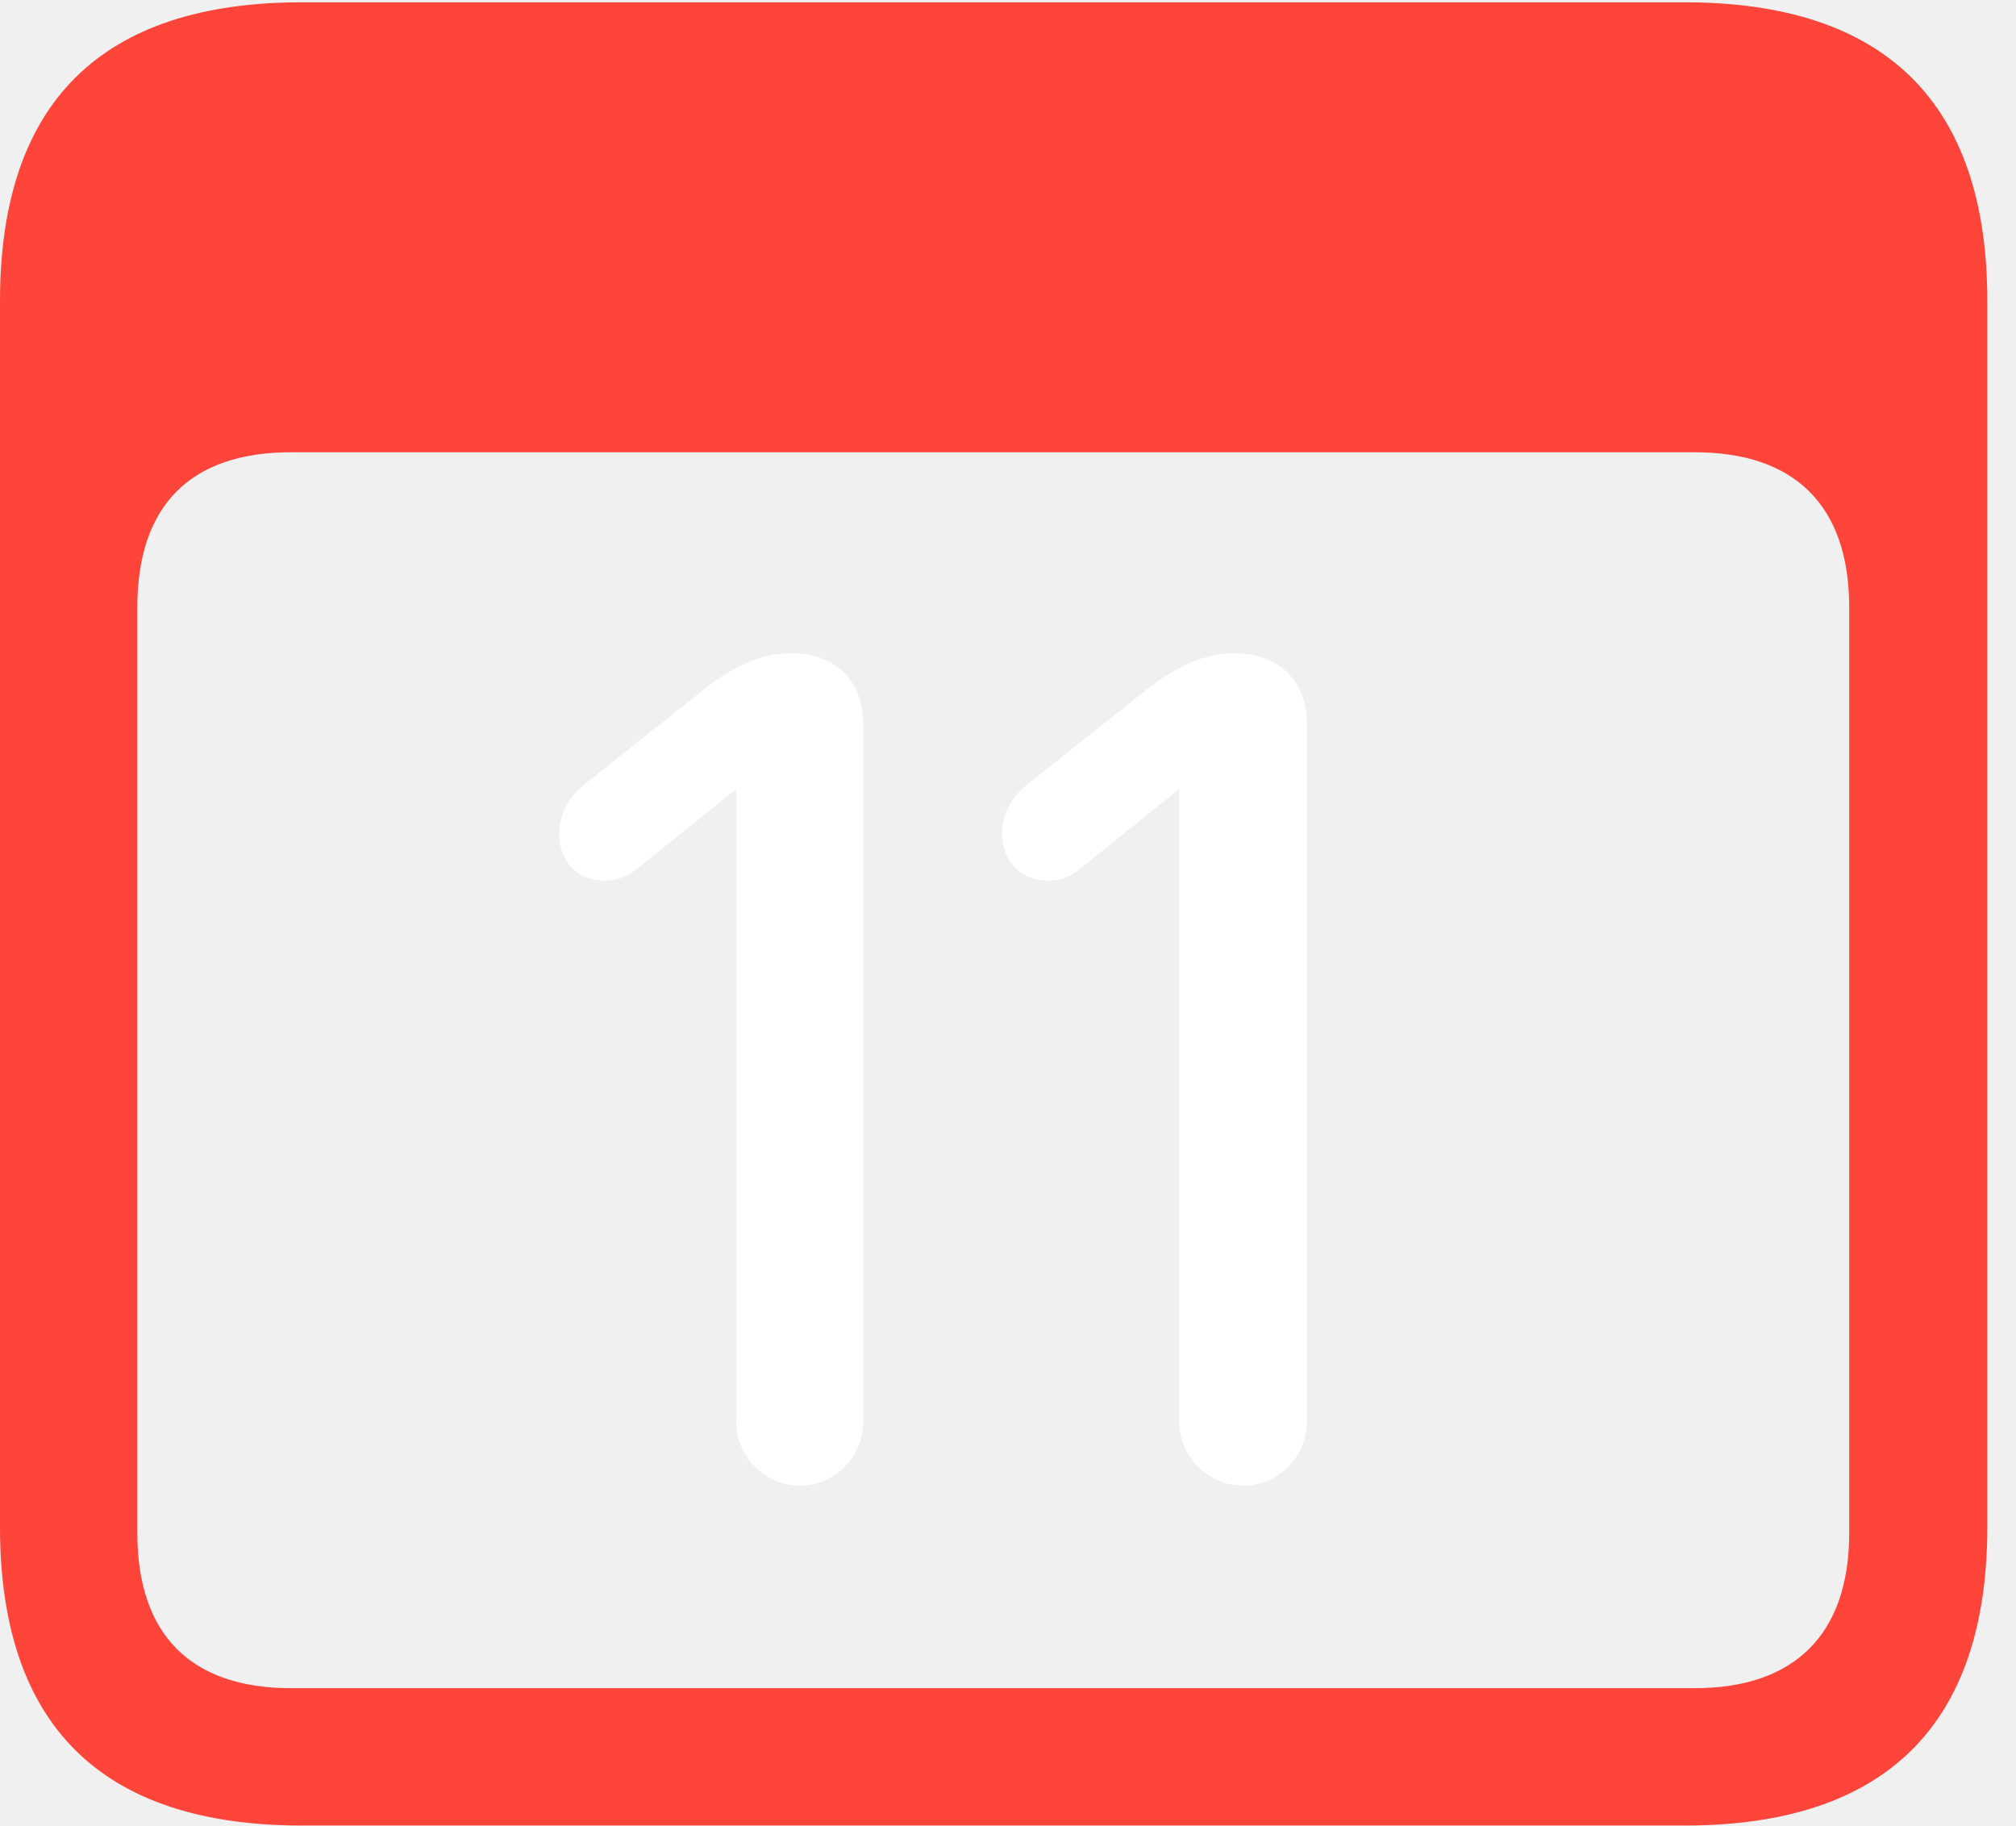
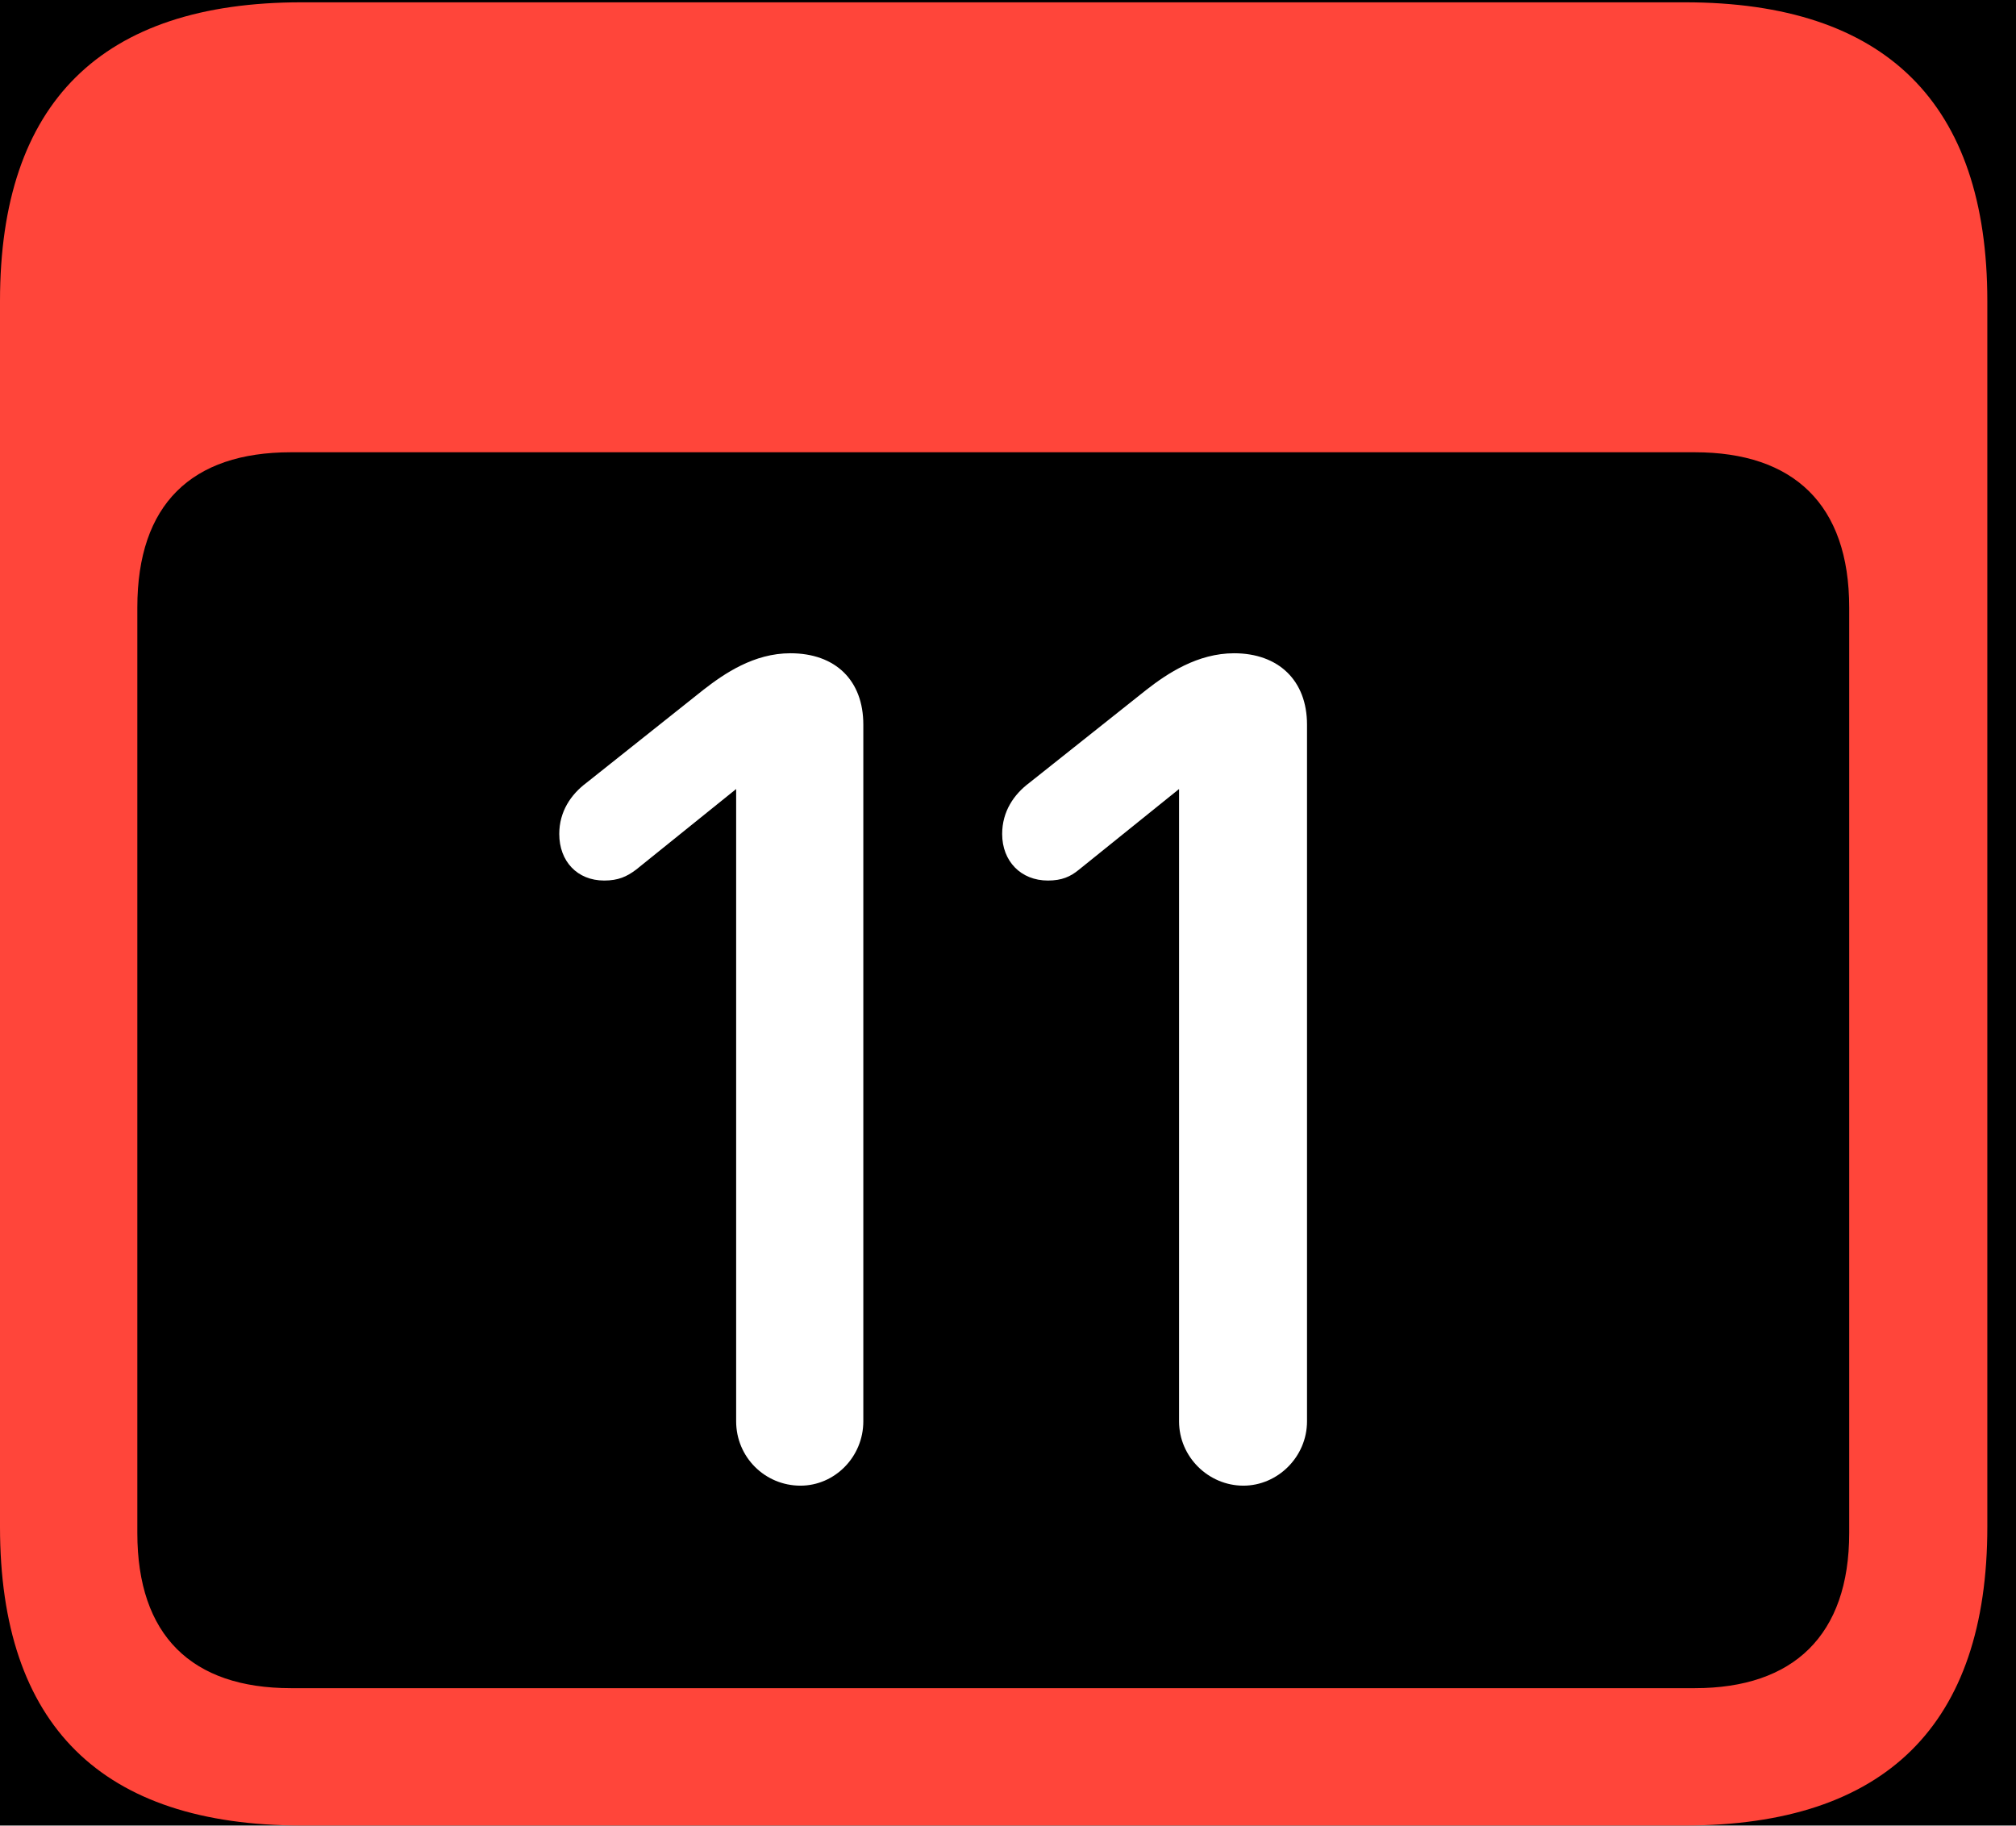
<svg xmlns="http://www.w3.org/2000/svg" version="1.1" viewBox="0 0 25.381 22.979">
  <g>
-     <rect height="22.979" opacity="0" width="25.381" x="0" y="0" />
+     <rect height="22.979" opacity="1" width="25.381" x="0" y="0" />
    <path d="M3.799 22.979L21.211 22.979C23.74 22.979 25.02 21.709 25.02 19.219L25.02 3.789C25.02 1.299 23.74 0.029 21.211 0.029L3.799 0.029C1.279 0.029 0 1.289 0 3.789L0 19.219C0 21.719 1.279 22.979 3.799 22.979ZM3.662 21.25C2.412 21.25 1.729 20.586 1.729 19.297L1.729 7.646C1.729 6.348 2.412 5.693 3.662 5.693L21.338 5.693C22.578 5.693 23.281 6.348 23.281 7.646L23.281 19.297C23.281 20.586 22.578 21.25 21.338 21.25Z" fill="#ff453a" />
    <path d="M10.078 18.701C10.508 18.701 10.869 18.34 10.869 17.891L10.869 9.121C10.869 8.564 10.518 8.223 9.951 8.223C9.492 8.223 9.121 8.477 8.857 8.682L7.383 9.854C7.188 10 7.041 10.215 7.041 10.498C7.041 10.84 7.266 11.084 7.607 11.084C7.783 11.084 7.891 11.035 8.008 10.947L9.268 9.932L9.268 17.891C9.268 18.34 9.629 18.701 10.078 18.701ZM15.654 18.701C16.084 18.701 16.455 18.34 16.455 17.891L16.455 9.121C16.455 8.564 16.094 8.223 15.537 8.223C15.078 8.223 14.697 8.477 14.434 8.682L12.959 9.854C12.764 10 12.617 10.215 12.617 10.498C12.617 10.84 12.852 11.084 13.193 11.084C13.369 11.084 13.477 11.035 13.584 10.947L14.844 9.932L14.844 17.891C14.844 18.34 15.215 18.701 15.654 18.701Z" fill="white" />
  </g>
</svg>
